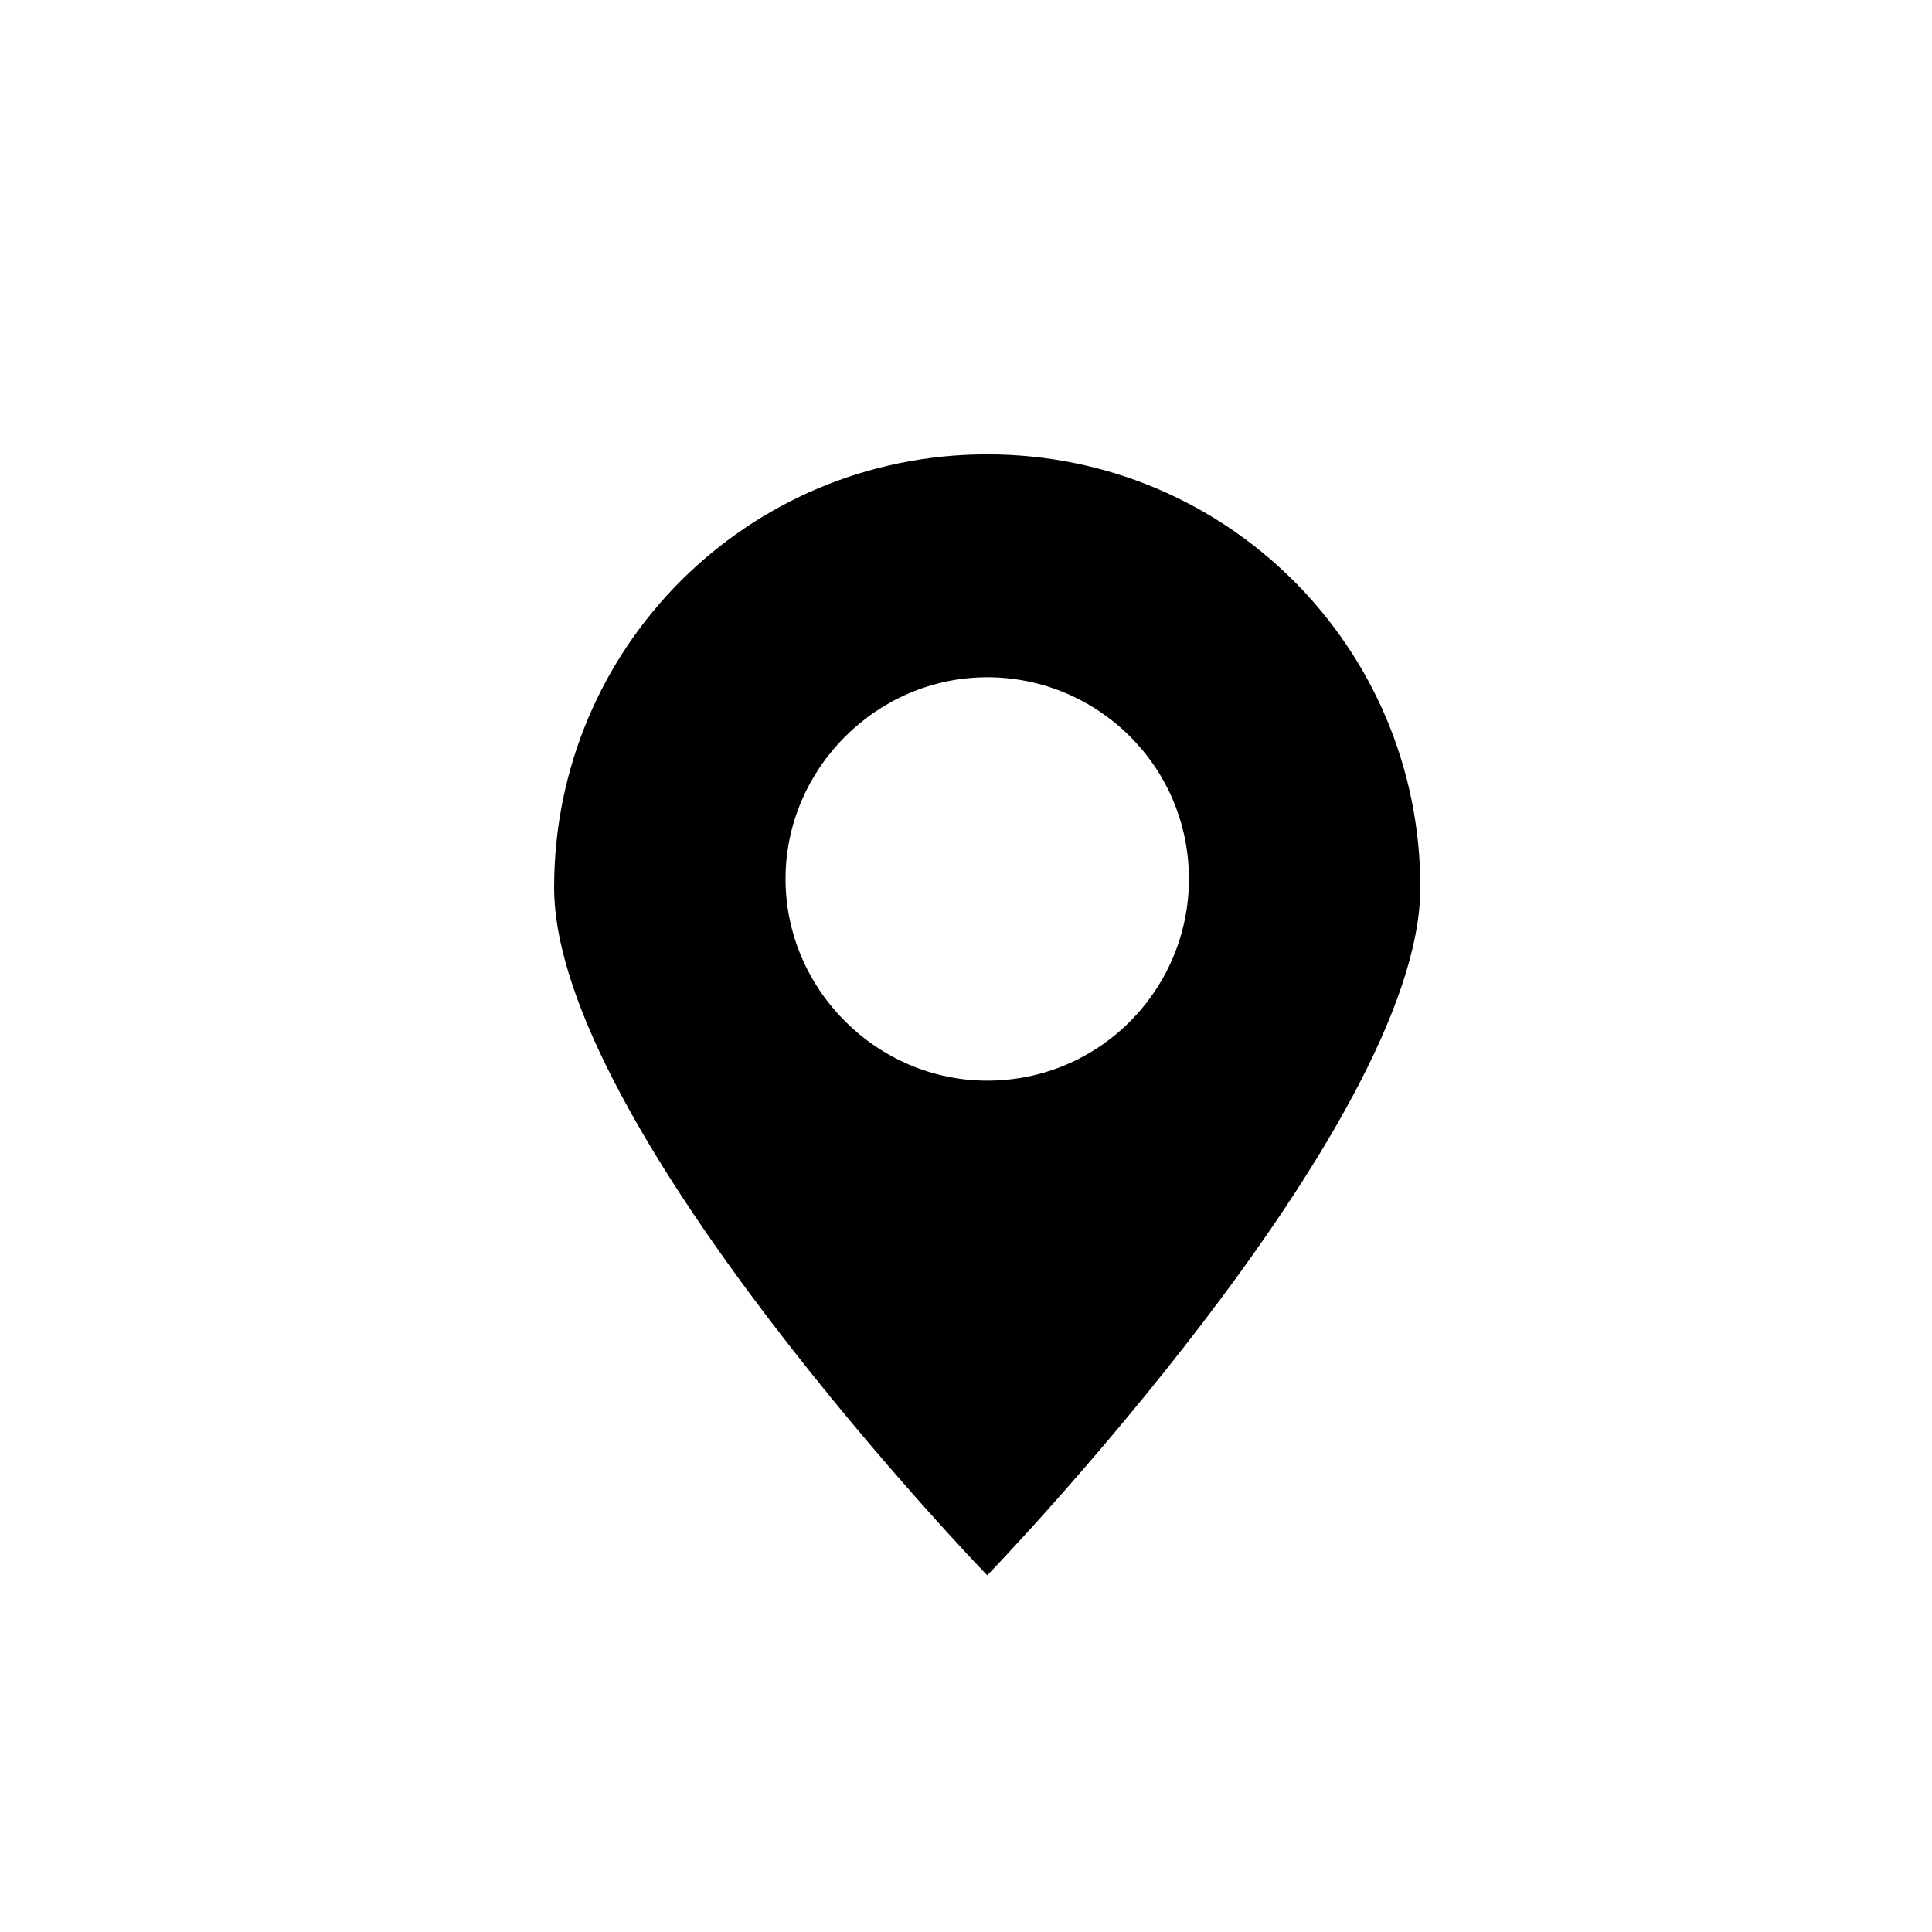
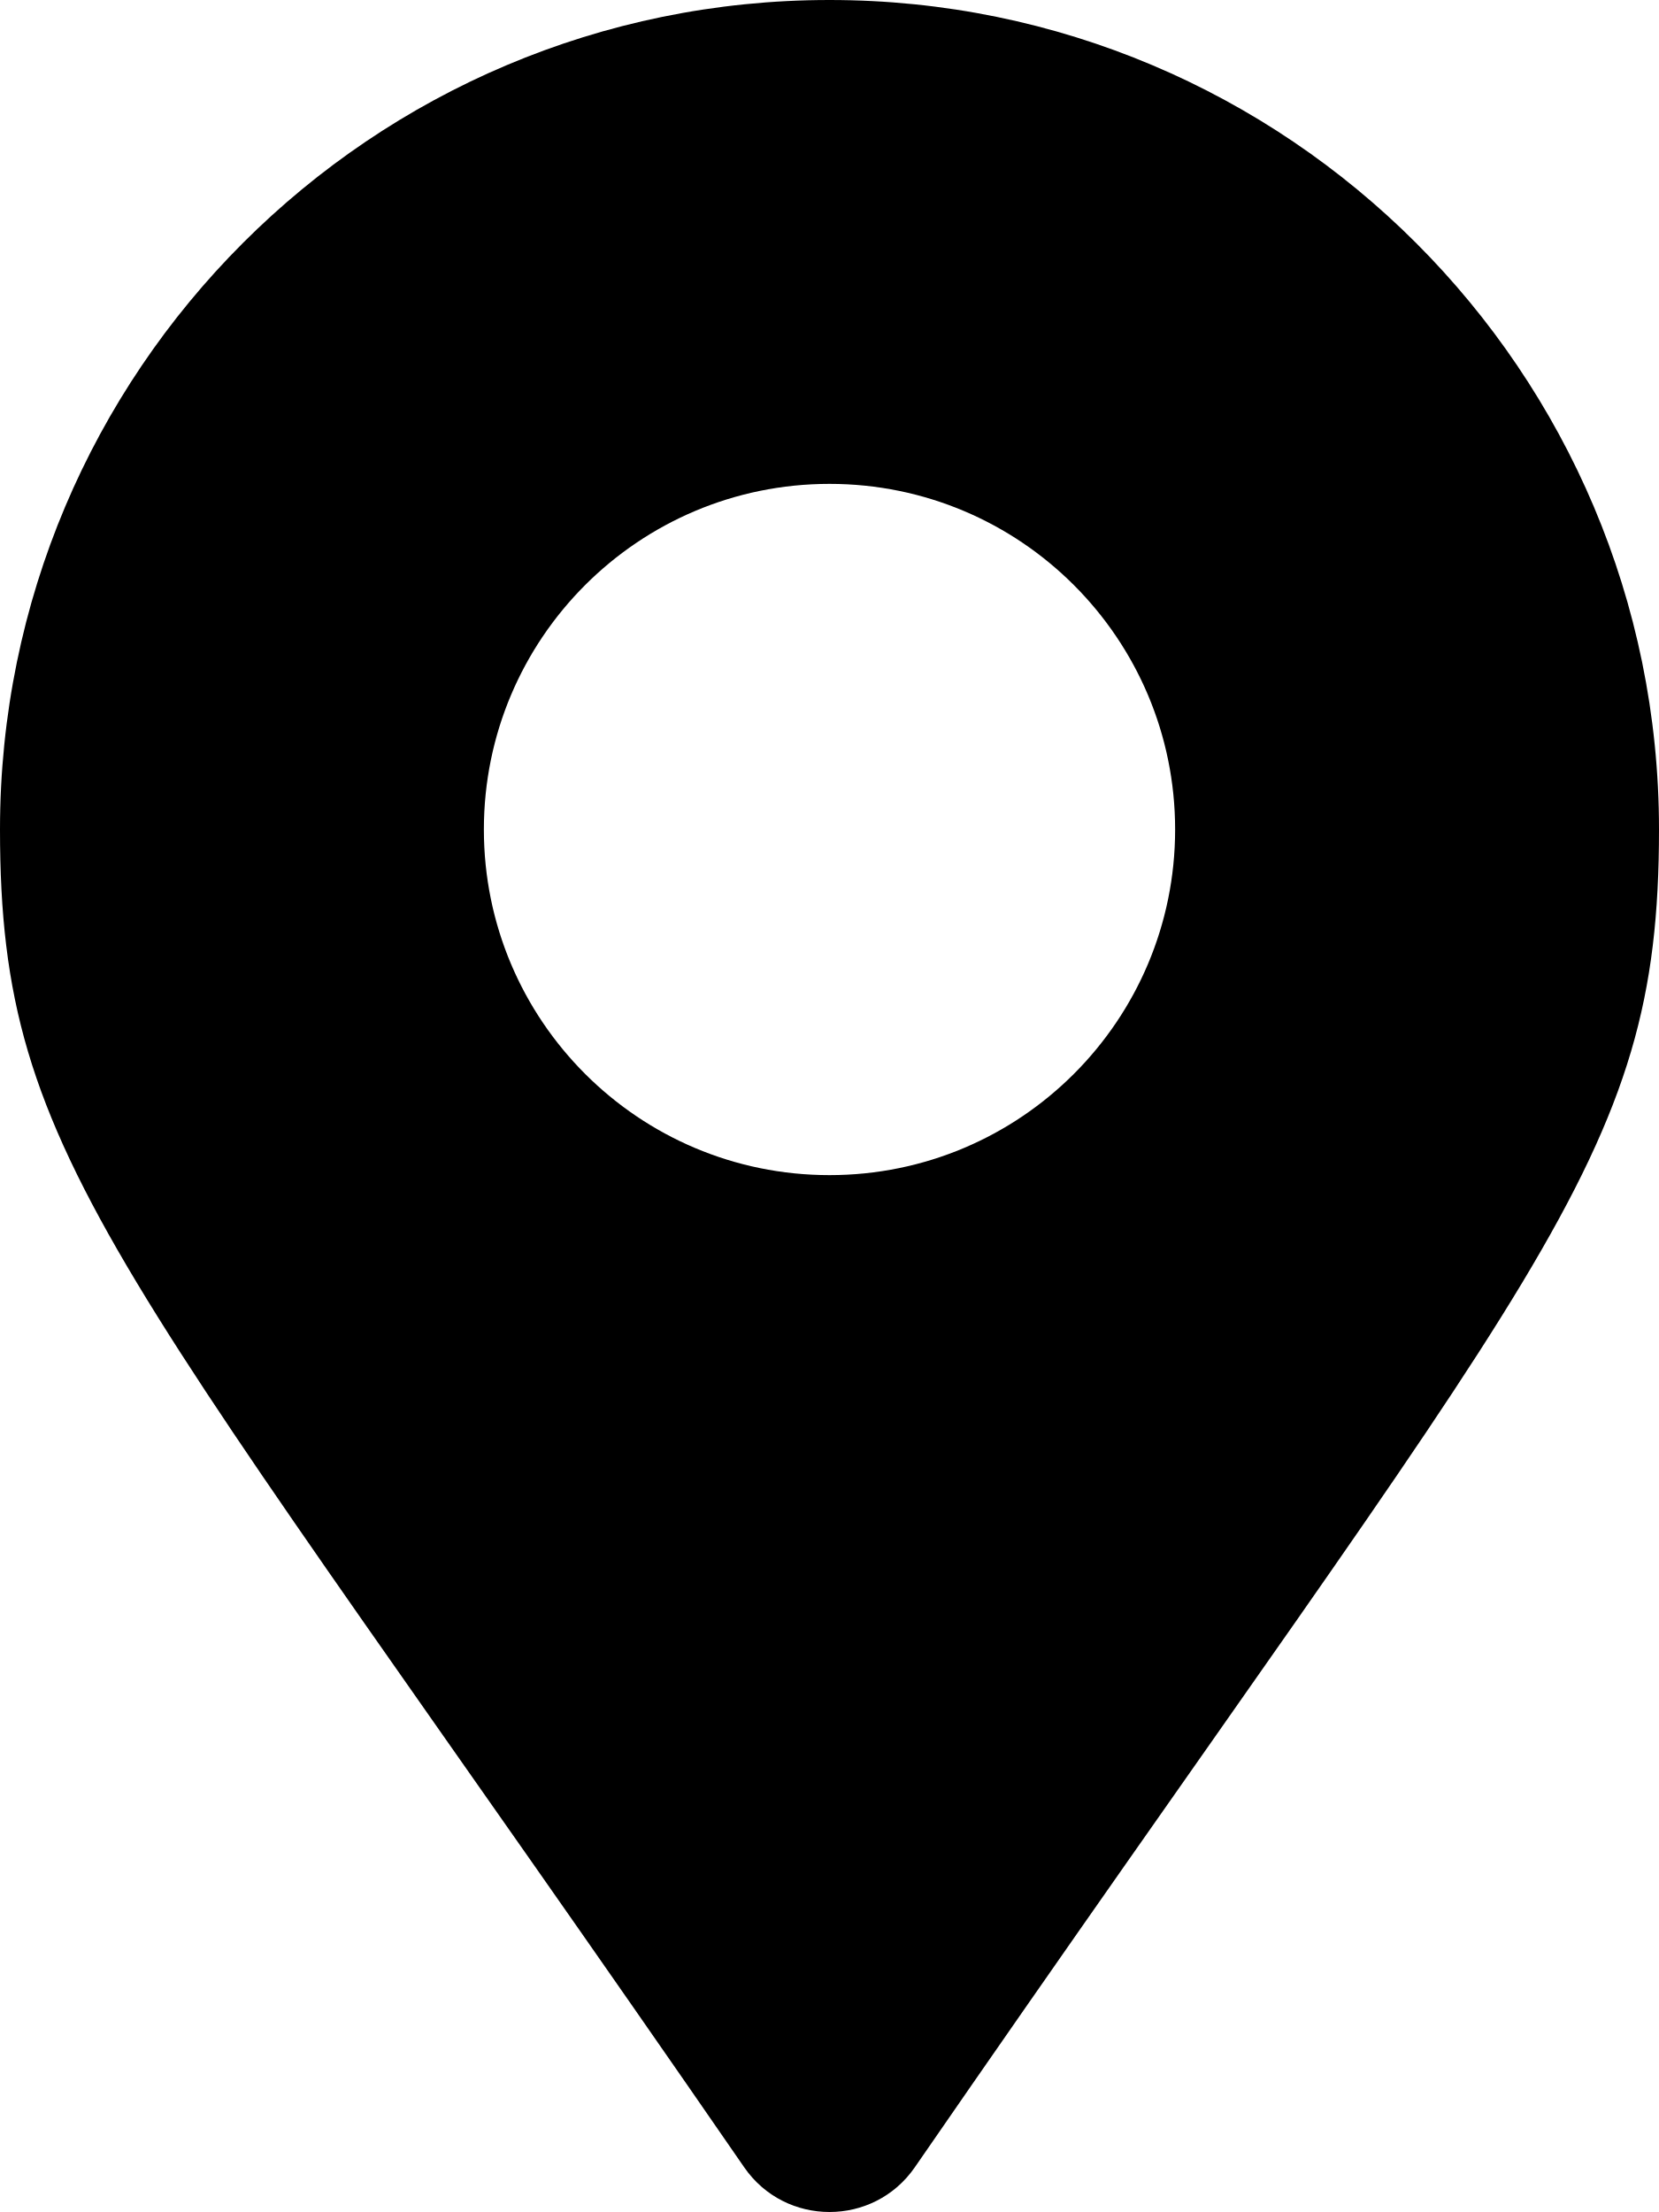
- <svg xmlns="http://www.w3.org/2000/svg" id="Layer_1" style="enable-background:new 0 0 91 91;" version="1.1" viewBox="0 0 91 91" xml:space="preserve">
-   <g>
-     <path d="M66.9,41.8c0-11.3-9.1-20.4-20.4-20.4c-11.3,0-20.4,9.1-20.4,20.4c0,11.3,20.4,32.4,20.4,32.4S66.9,53.1,66.9,41.8z    M37,41.4c0-5.2,4.3-9.5,9.5-9.5c5.2,0,9.5,4.2,9.5,9.5c0,5.2-4.2,9.5-9.5,9.5C41.3,50.9,37,46.6,37,41.4z" />
-   </g>
+ <svg xmlns="http://www.w3.org/2000/svg" aria-hidden="true" focusable="false" data-prefix="fas" data-icon="map-marker-alt" class="svg-inline--fa fa-map-marker-alt fa-w-12" role="img" viewBox="0 0 384 512">
+   <path fill="currentColor" d="M172.268 501.67C26.97 291.031 0 269.413 0 192 0 85.961 85.961 0 192 0s192 85.961 192 192c0 77.413-26.97 99.031-172.268 309.67-9.535 13.774-29.93 13.773-39.464 0zM192 272c44.183 0 80-35.817 80-80s-35.817-80-80-80-80 35.817-80 80 35.817 80 80 80z" />
</svg>
